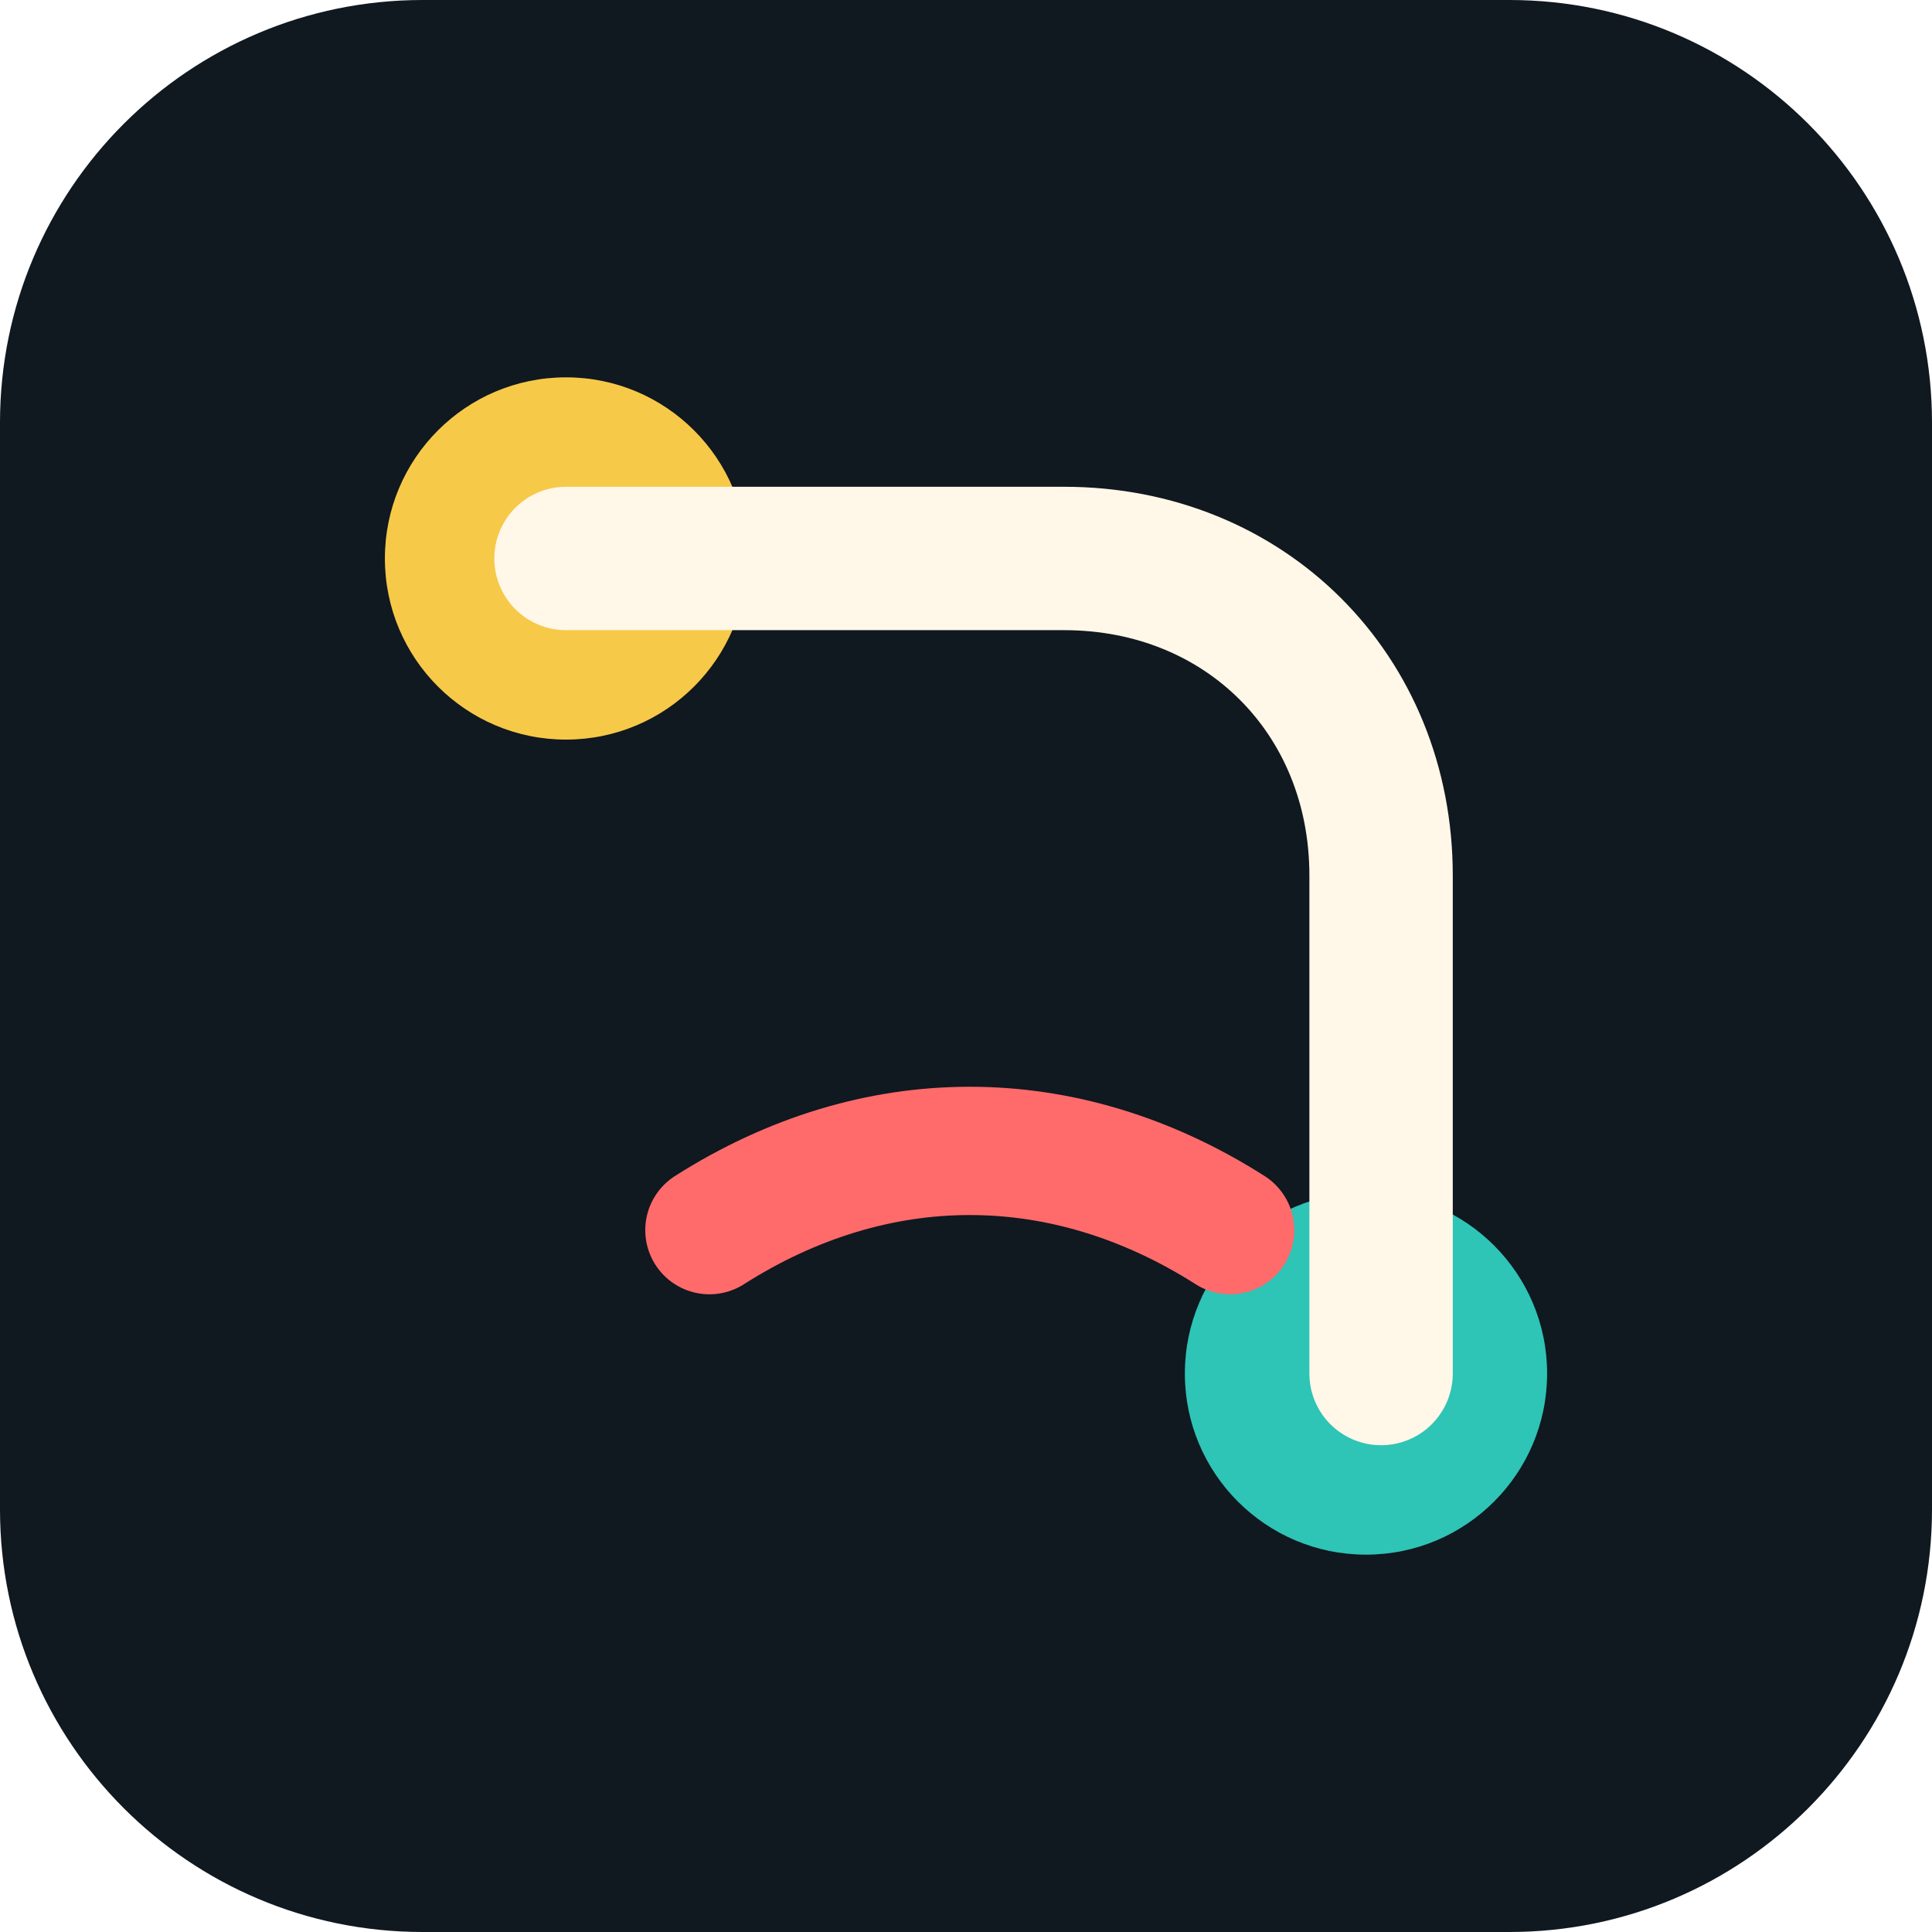
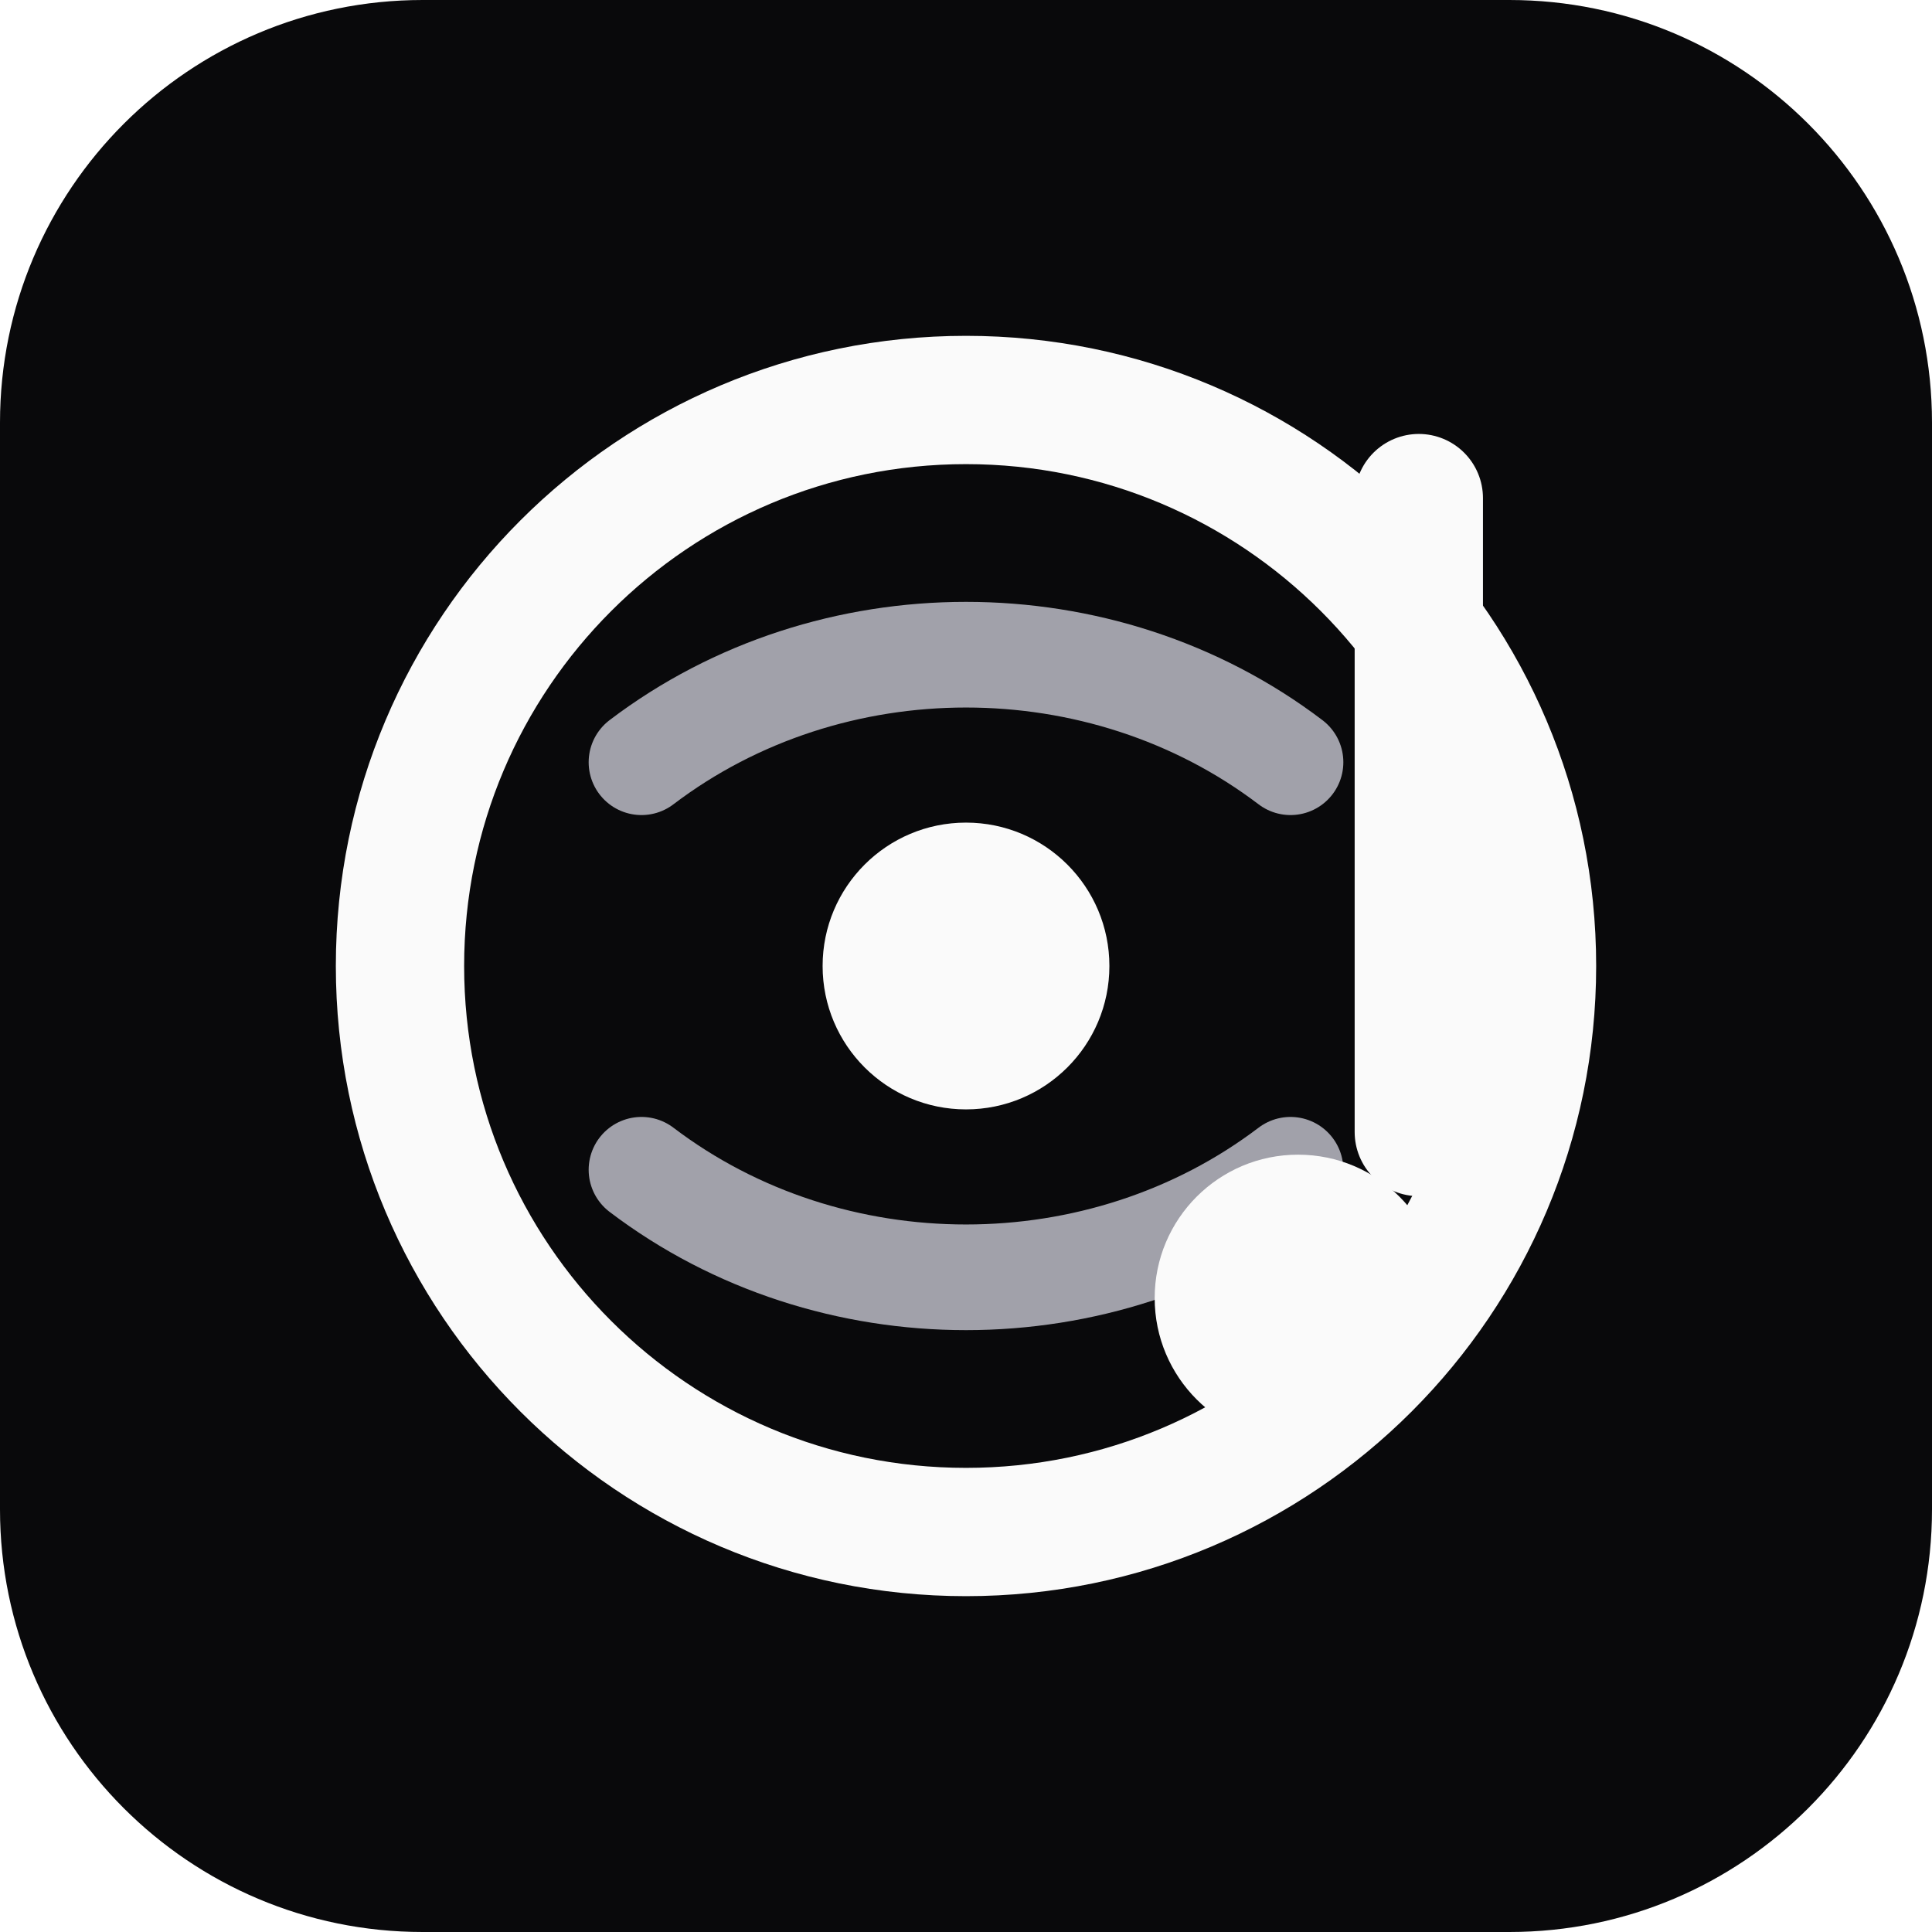
- <svg xmlns="http://www.w3.org/2000/svg" viewBox="0 0 512 512" role="img" aria-label="Timeline Tracks app icon">
-   <rect width="512" height="512" rx="112" fill="#101820" />
-   <circle cx="150" cy="148" r="48" fill="#f7c948" />
-   <circle cx="362" cy="364" r="48" fill="#2ec4b6" />
-   <path d="M150 148h132c48 0 84 36 84 84v132" fill="none" stroke="#fff7e8" stroke-width="38" stroke-linecap="round" />
-   <path d="M188 326c44-28 94-28 138 0" fill="none" stroke="#ff6b6b" stroke-width="34" stroke-linecap="round" />
+ <svg xmlns="http://www.w3.org/2000/svg" viewBox="0 0 512 512" role="img" aria-label="Songster app icon">
+   <rect width="512" height="512" rx="112" fill="#09090b" />
+   <circle cx="256" cy="256" r="150" fill="none" stroke="#fafafa" stroke-width="34" />
+   <circle cx="256" cy="256" r="38" fill="#fafafa" />
+   <path d="M170 202c50-38 122-38 172 0M170 310c50 38 122 38 172 0" fill="none" stroke="#a1a1aa" stroke-width="28" stroke-linecap="round" />
+   <path d="M376 132v168" fill="none" stroke="#fafafa" stroke-width="34" stroke-linecap="round" />
+   <circle cx="344" cy="344" r="38" fill="#fafafa" />
</svg>
